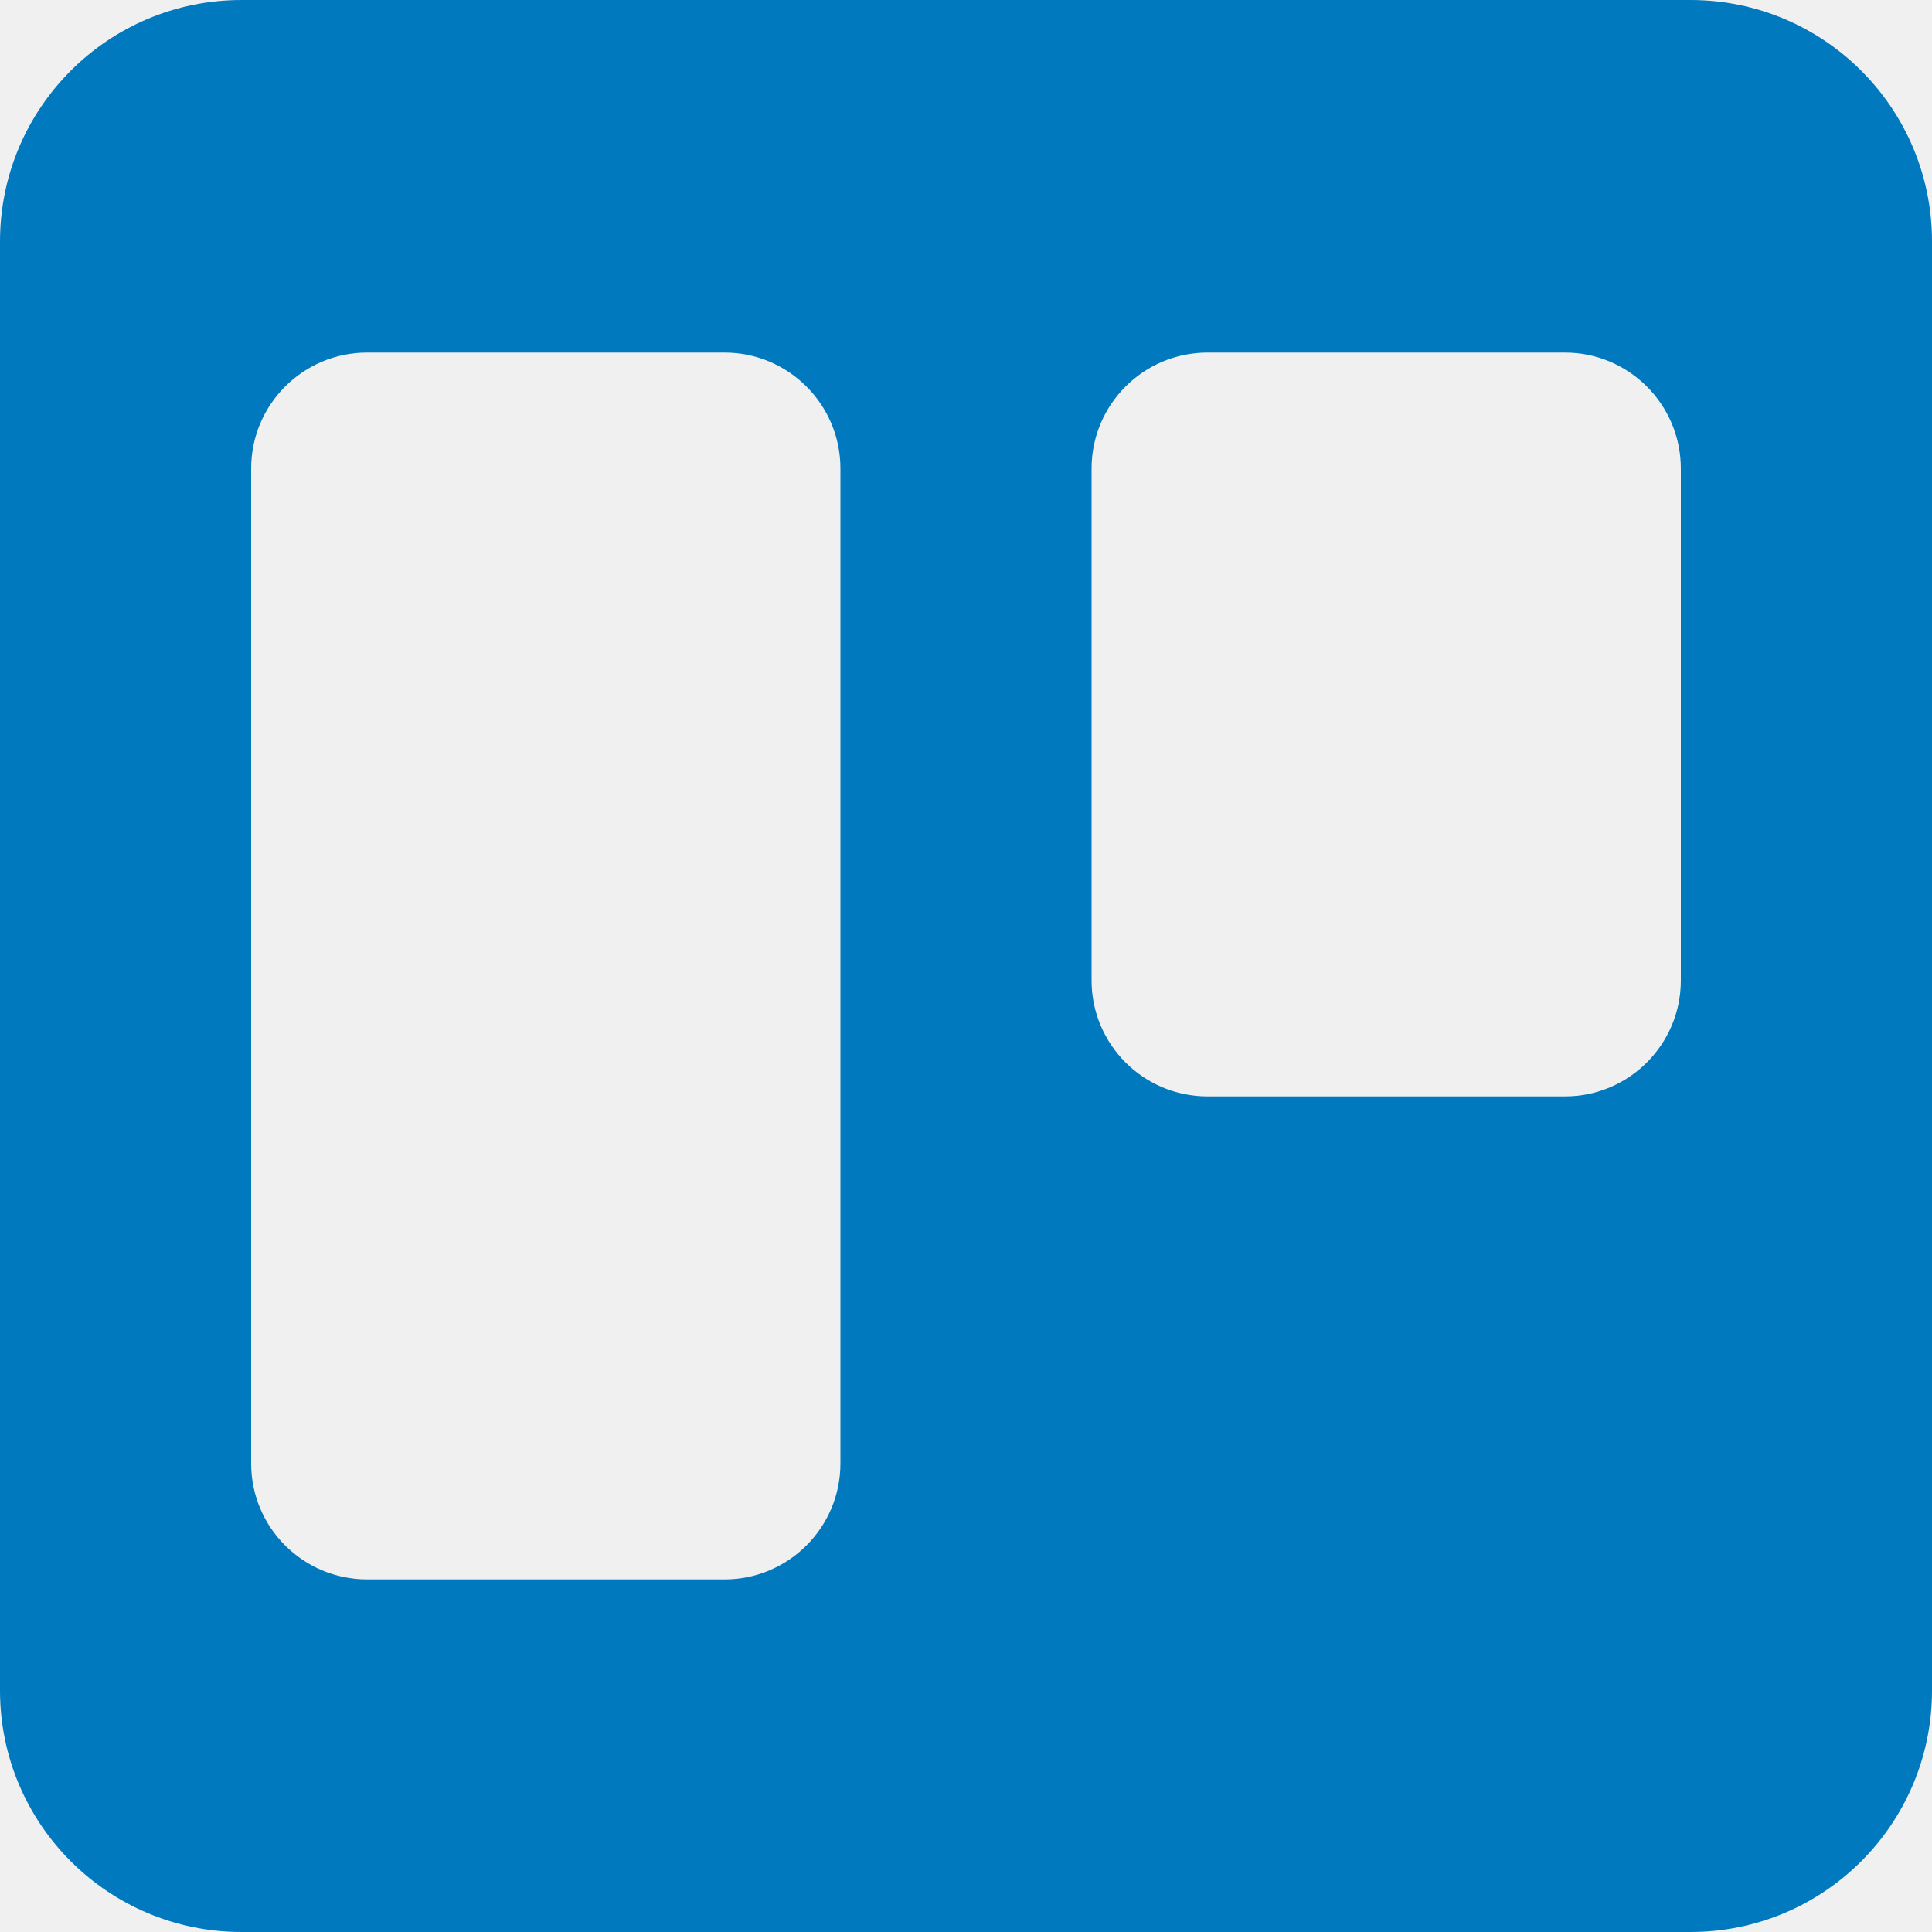
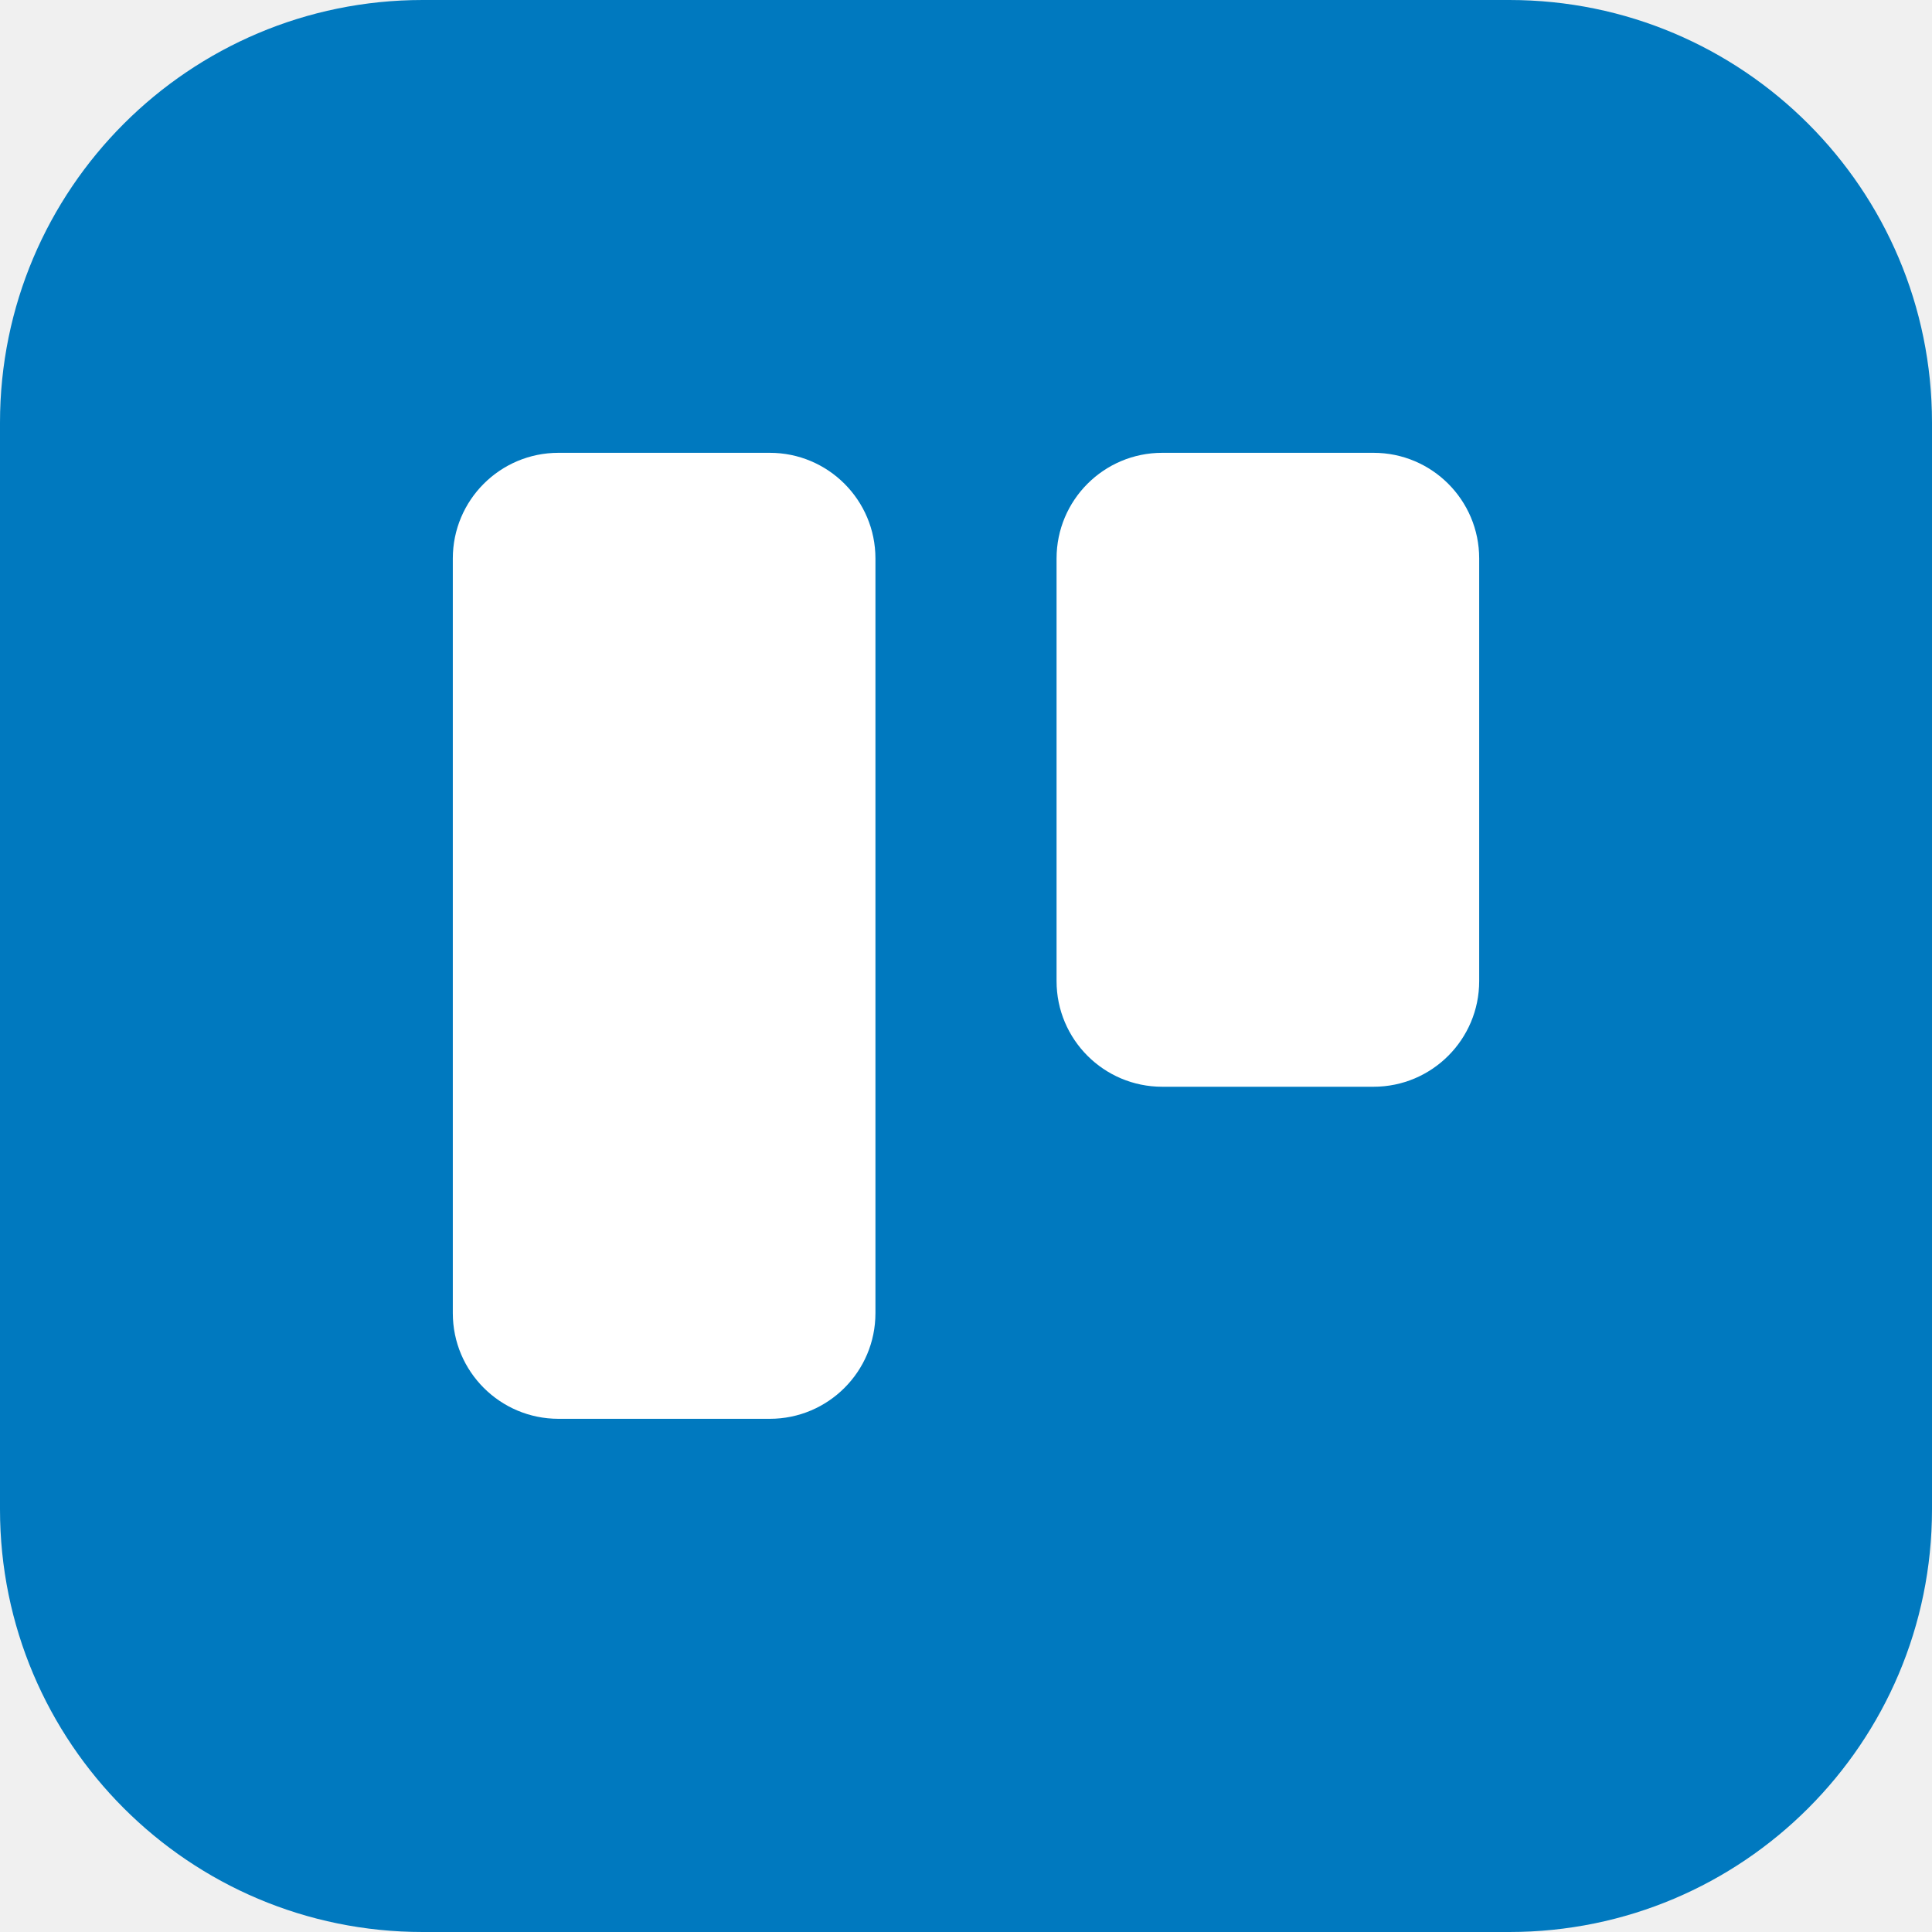
- <svg xmlns="http://www.w3.org/2000/svg" viewBox="0 0 24 24" fill="#0079BF">
-   <path d="M21 0H3C1.343 0 0 1.343 0 3v18c0 1.657 1.343 3 3 3h18c1.657 0 3-1.343 3-3V3c0-1.657-1.343-3-3-3zM10.44 18.18c0 .795-.645 1.44-1.44 1.44H4.56c-.795 0-1.44-.645-1.44-1.44V5.82c0-.795.645-1.44 1.44-1.44H9c.795 0 1.44.645 1.44 1.44v12.36zm10.44-6c0 .795-.645 1.44-1.44 1.44H15c-.795 0-1.44-.645-1.44-1.44V5.82c0-.795.645-1.44 1.44-1.44h4.44c.795 0 1.44.645 1.44 1.44v6.36z" />
+ <svg xmlns="http://www.w3.org/2000/svg" viewBox="0 0 64 64">
+   <rect width="64" height="64" rx="14" fill="#0079BF" />
+   <rect x="15" y="15" width="14" height="32" rx="3.5" fill="#fff" />
+   <rect x="35" y="15" width="14" height="21" rx="3.5" fill="#fff" />
</svg>
